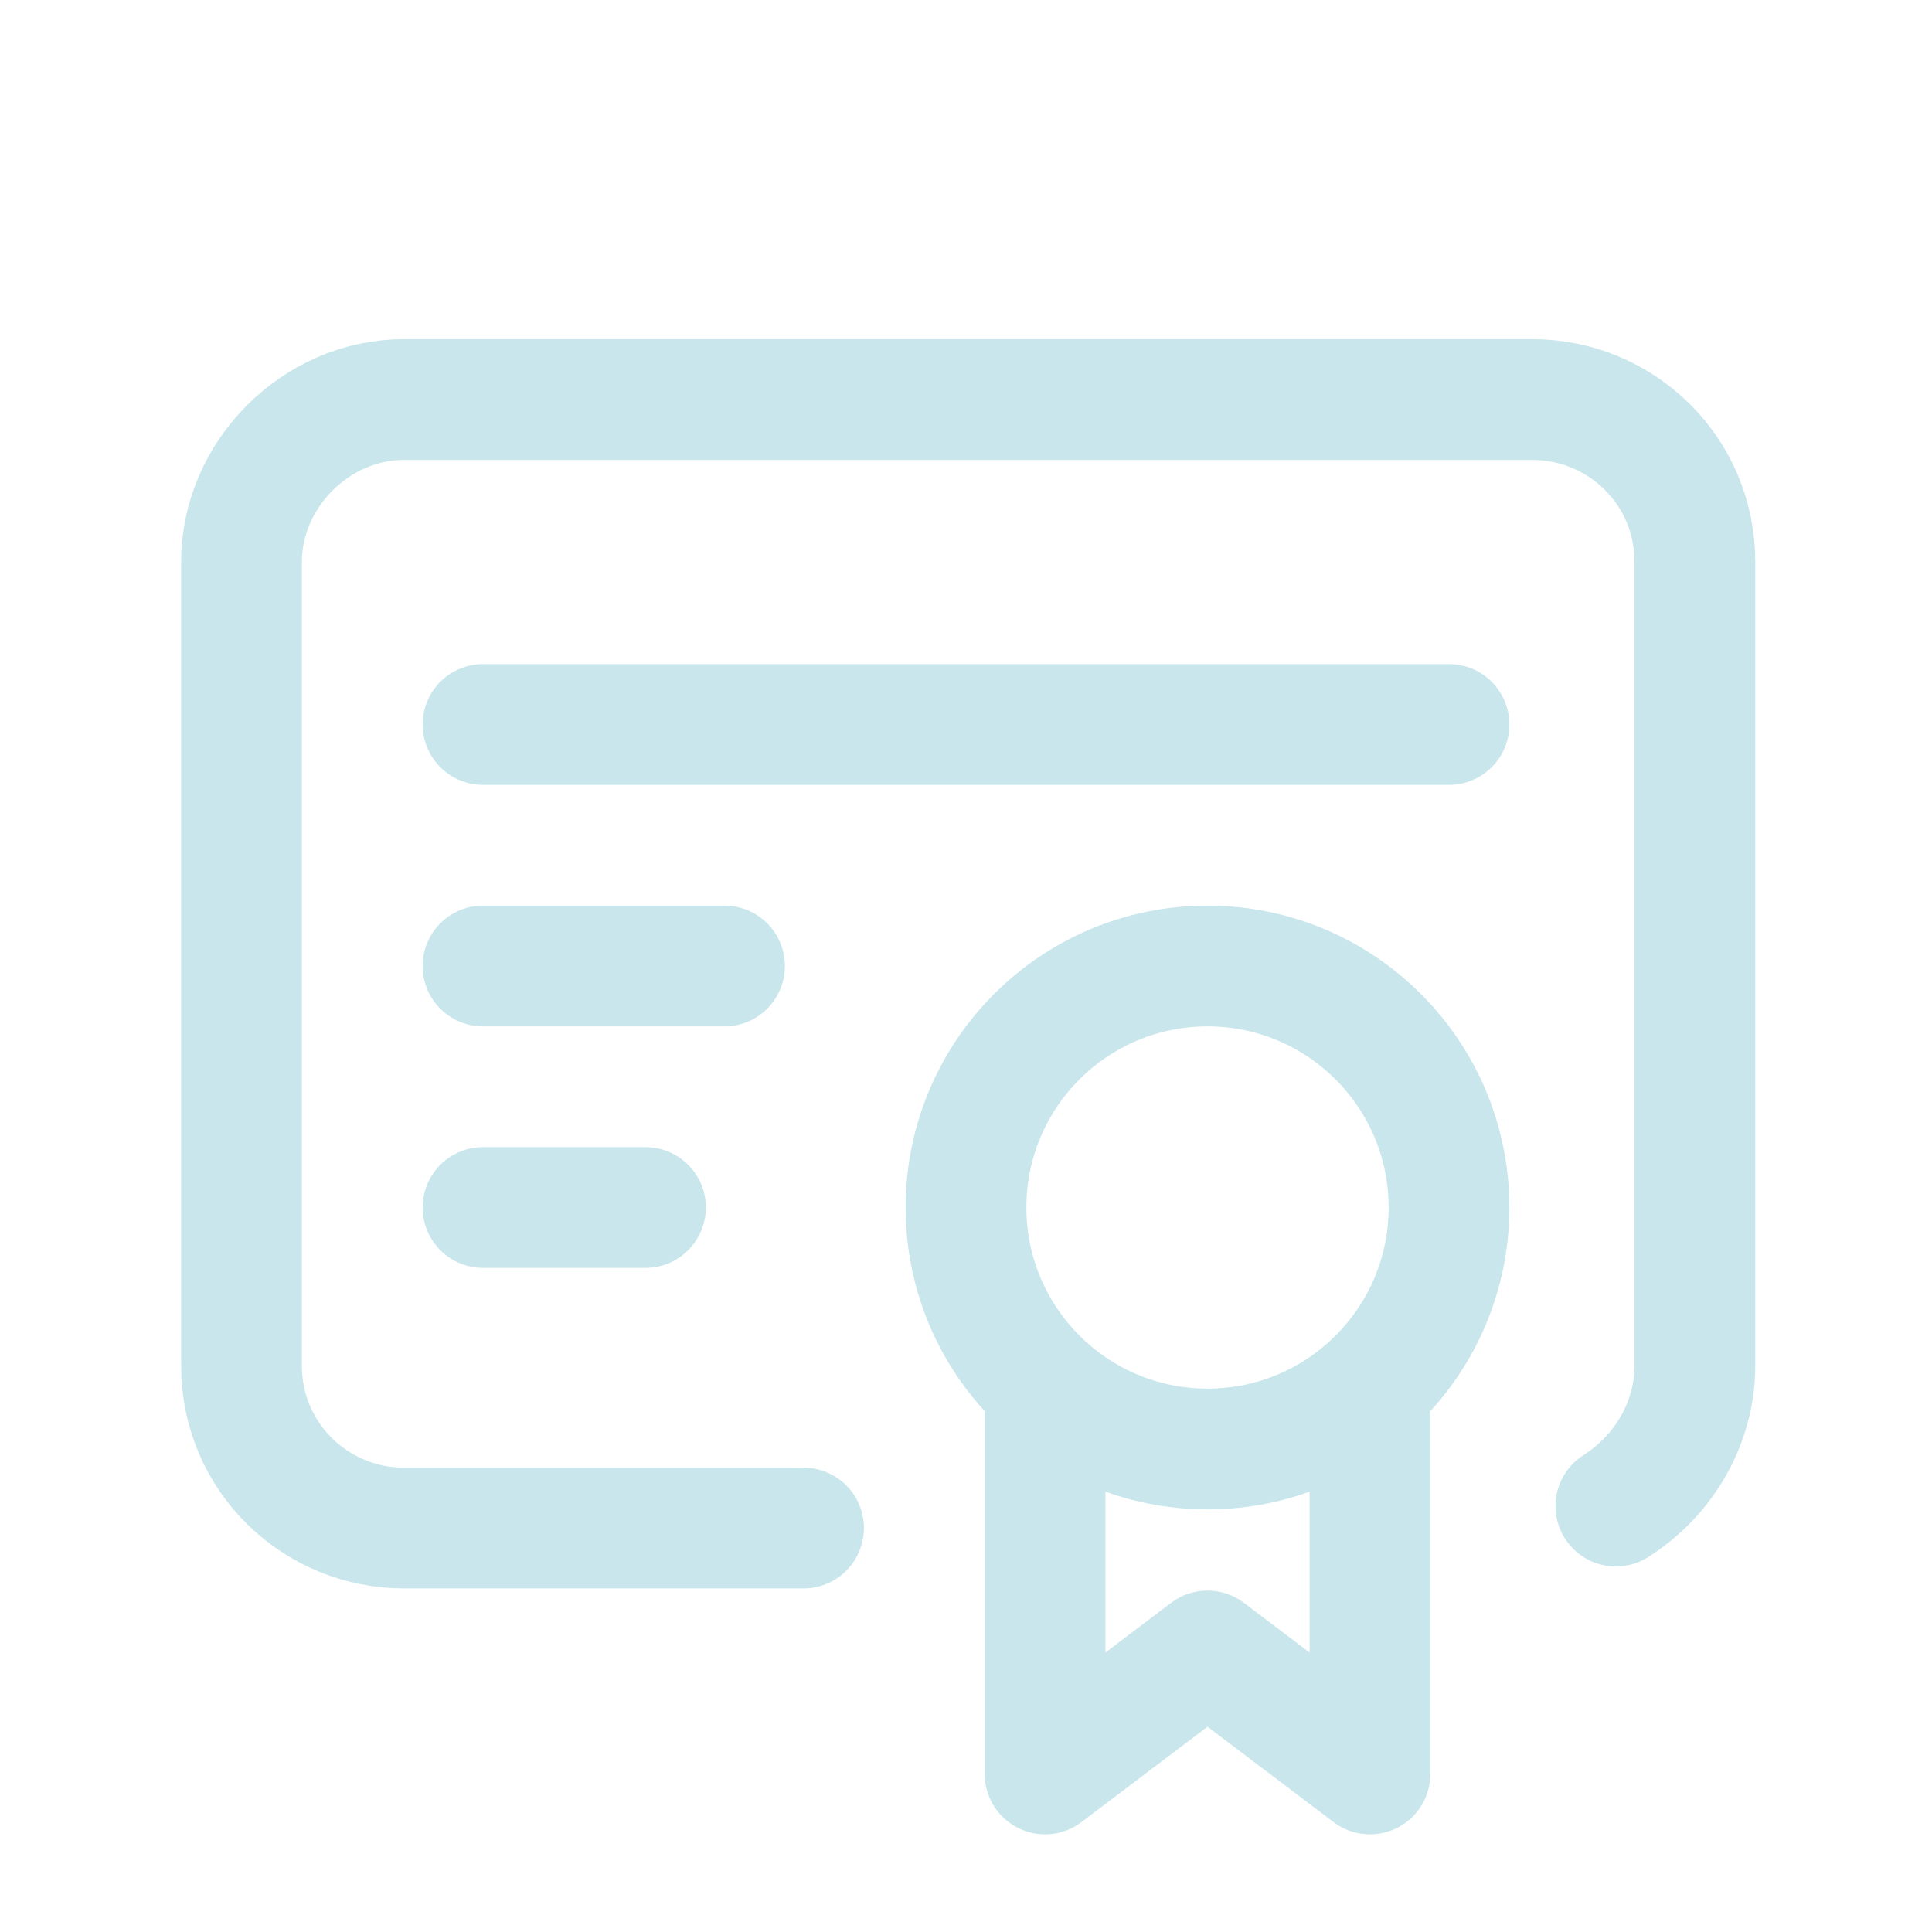
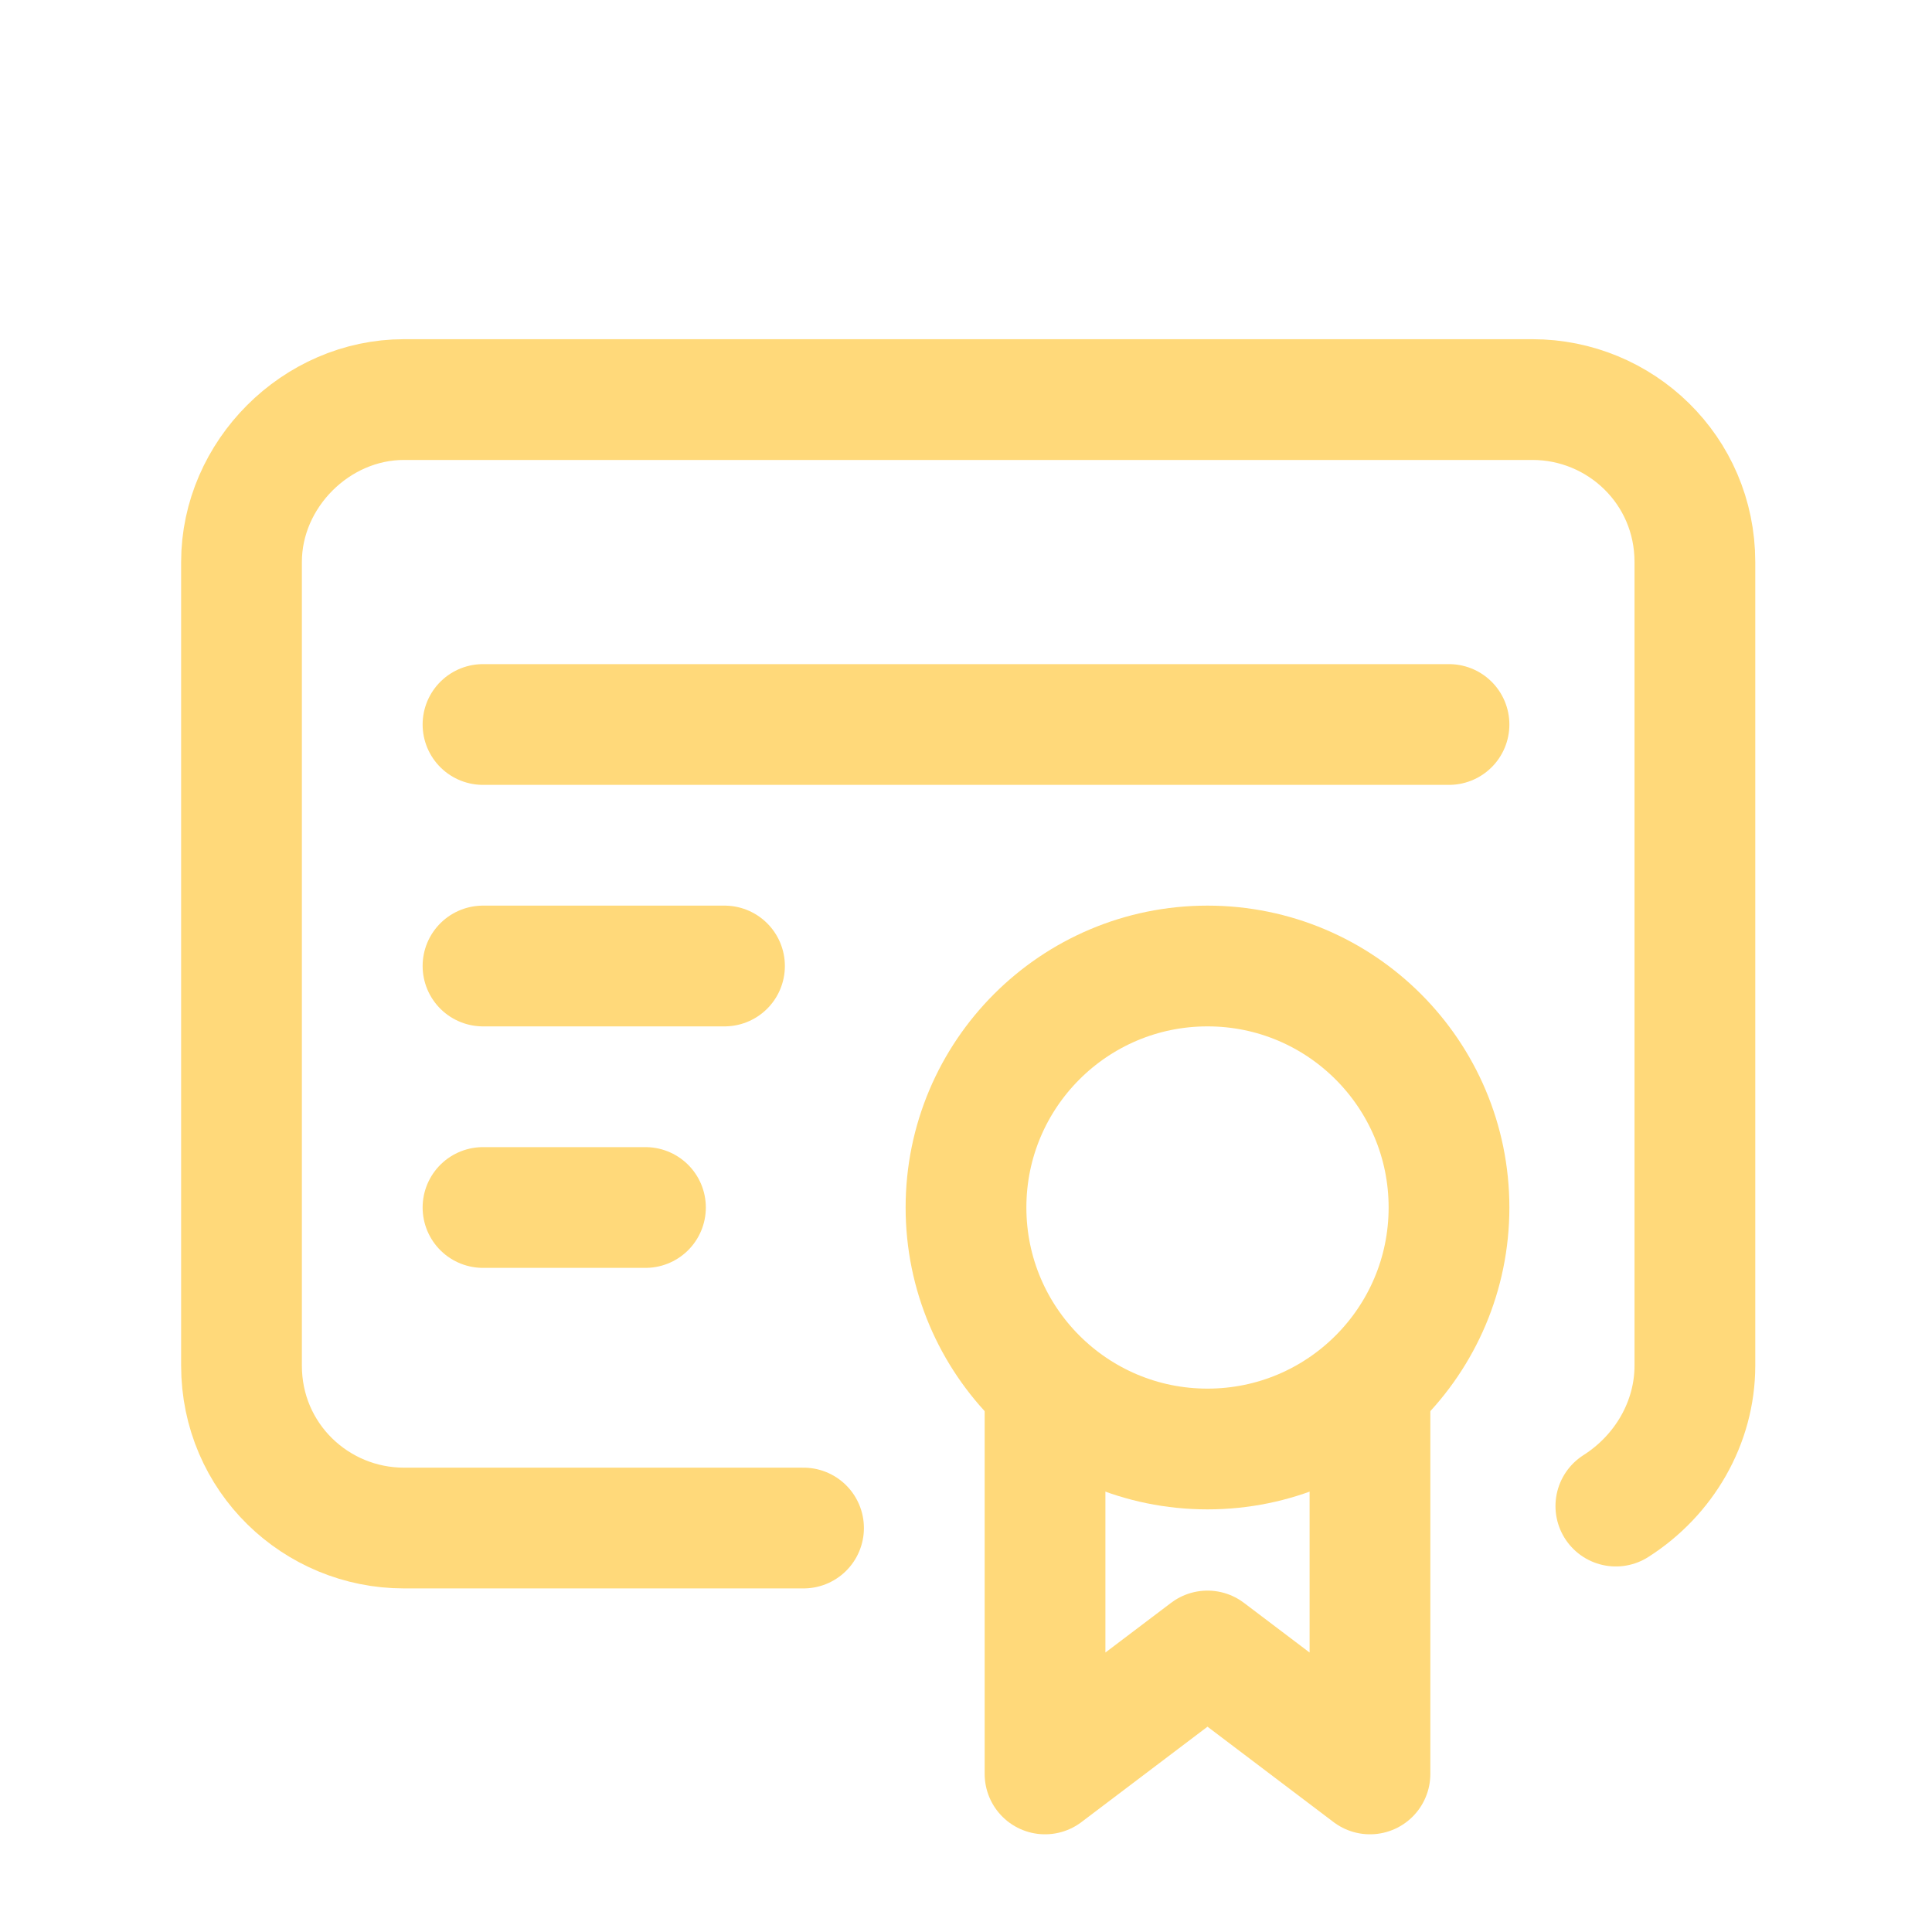
<svg xmlns="http://www.w3.org/2000/svg" version="1.1" id="Layer_1" x="0px" y="0px" viewBox="0 0 44 44" style="enable-background:new 0 0 44 44;" xml:space="preserve">
  <style type="text/css">
	.st0{fill:none;}
- 	.st1{fill:none;stroke:#C8E6EB;stroke-width:2.75;stroke-linecap:round;stroke-linejoin:round;stroke-miterlimit:7.333;}
+ 	.st1{fill:none;stroke:#ffd97a;stroke-width:2.75;stroke-linecap:round;stroke-linejoin:round;stroke-miterlimit:7.333;}
</style>
-   <path class="st0" d="M0,0h44v44H0V0z" />
-   <circle class="st1" cx="27.5" cy="27.5" r="5.5" />
-   <path class="st1" d="M23.8,32.1v8.3l3.7-2.8l3.7,2.8v-8.3" />
-   <path class="st1" d="M18.3,34.8H9.2c-2,0-3.7-1.6-3.7-3.7V12.8c0-2,1.7-3.7,3.7-3.7h25.7c2,0,3.7,1.6,3.7,3.7v18.3  c0,1.3-0.7,2.5-1.8,3.2" />
-   <line class="st1" x1="11" y1="16.5" x2="33" y2="16.5" />
-   <line class="st1" x1="11" y1="22" x2="16.5" y2="22" />
-   <line class="st1" x1="11" y1="27.5" x2="14.7" y2="27.5" />
+   <path class="st0" d="M0,0h44v44H0V0z" fill="#000000" />
+   <circle class="st1" cx="27.5" cy="27.5" r="5.5" fill="#000000" />
+   <path class="st1" d="M23.8,32.1v8.3l3.7-2.8l3.7,2.8v-8.3" fill="#000000" />
+   <path class="st1" d="M18.3,34.8H9.2c-2,0-3.7-1.6-3.7-3.7V12.8c0-2,1.7-3.7,3.7-3.7h25.7c2,0,3.7,1.6,3.7,3.7v18.3  c0,1.3-0.7,2.5-1.8,3.2" fill="#000000" />
+   <line class="st1" x1="11" y1="16.5" x2="33" y2="16.5" fill="#000000" />
+   <line class="st1" x1="11" y1="22" x2="16.5" y2="22" fill="#000000" />
+   <line class="st1" x1="11" y1="27.5" x2="14.7" y2="27.5" fill="#000000" />
</svg>
